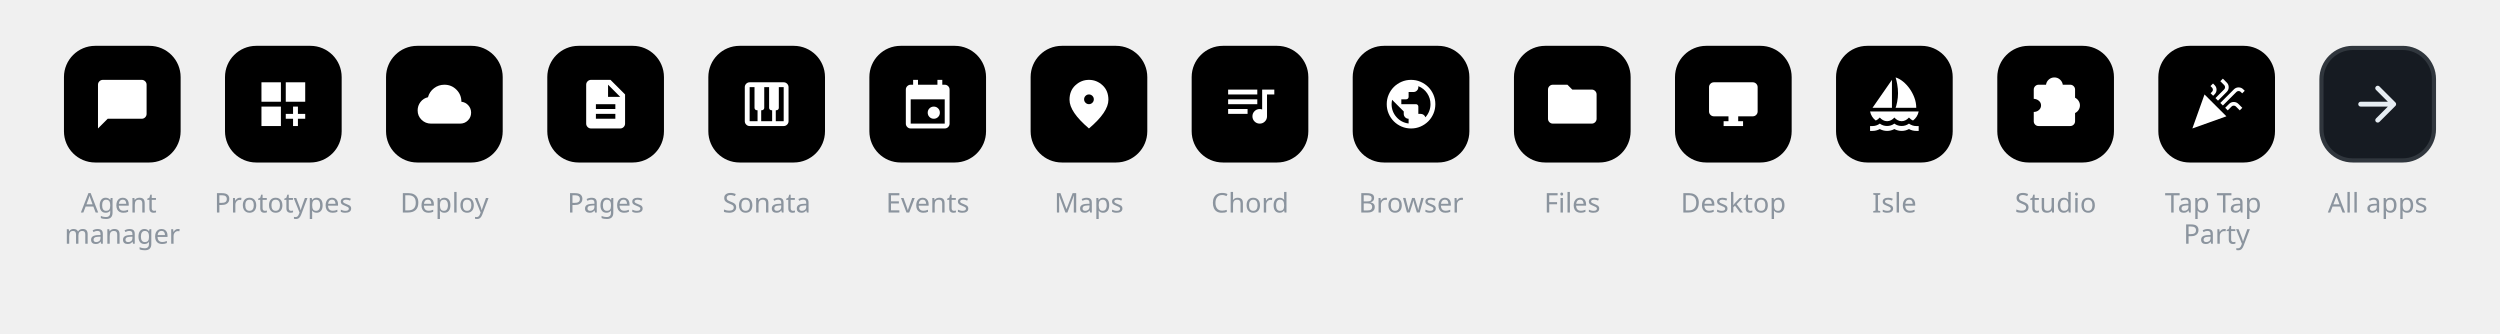
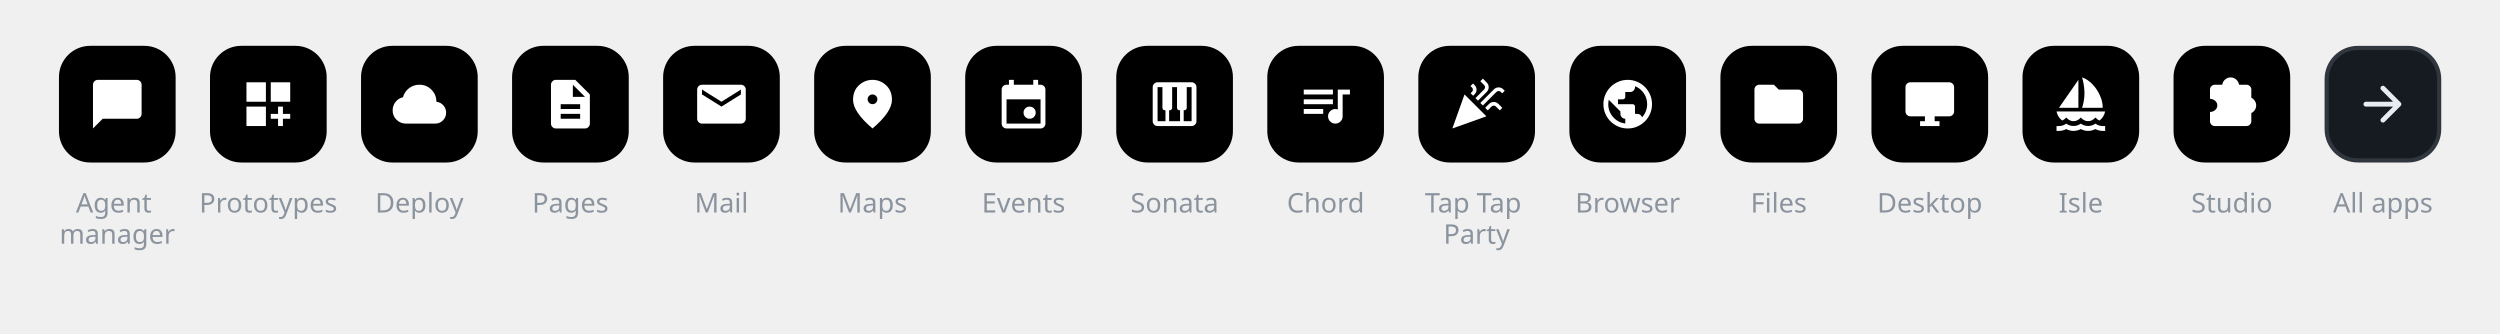
<svg xmlns="http://www.w3.org/2000/svg" width="1200" height="160" viewBox="0 0 1200 160">
  <style>
  text { font-family: -apple-system, BlinkMacSystemFont, 'Segoe UI', 'Noto Sans', Helvetica, Arial, sans-serif; } .n { font-size: 13px; fill: #8b949e; }
  .pop { animation: pop .6s cubic-bezier(.3,1.6,.5,1) both; }
  @keyframes pop { from { opacity: 0; transform: scale(.4); } to { opacity: 1; transform: none; } }
  @media (prefers-reduced-motion: reduce) { *, *::before { animation: none !important; } }
</style>
-   <g class="pop" style="animation-delay:0.00s; transform-origin:58.7px 50px">
+   <g class="pop" style="animation-delay:0.00s; transform-origin:56.3px 50px">
    <defs>
      <linearGradient id="shelf-t0" x1="0" y1="0" x2="1" y2="1">
        <stop offset="0" stop-color="oklch(0.480 0.13 228)" />
        <stop offset="1" stop-color="oklch(0.760 0.13 228)" />
      </linearGradient>
    </defs>
-     <rect x="30.7" y="22" width="56" height="56" rx="15" fill="url(#shelf-t0)" />
-     <g transform="translate(44.7 36) scale(1.1667)" fill="#fff">
+     <rect x="28.3" y="22" width="56" height="56" rx="15" fill="url(#shelf-t0)" />
+     <g transform="translate(42.3 36) scale(1.1667)" fill="#fff">
      <path d="M2 22V4q0-.825.588-1.412T4 2h16q.825 0 1.413.588T22 4v12q0 .825-.587 1.413T20 18H6z" />
    </g>
-     <text x="58.7" y="102" text-anchor="middle" class="n">
-       <tspan x="58.7" dy="0">Agent</tspan>
-       <tspan x="58.7" dy="15">manager</tspan>
-     </text>
-   </g>
-   <g class="pop" style="animation-delay:0.07s; transform-origin:136.0px 50px">
+     <text x="56.3" y="102" text-anchor="middle" class="n">
+       <tspan x="56.3" dy="0">Agent</tspan>
+       <tspan x="56.3" dy="15">manager</tspan>
+     </text>
+   </g>
+   <g class="pop" style="animation-delay:0.07s; transform-origin:128.8px 50px">
    <defs>
      <linearGradient id="shelf-t1" x1="0" y1="0" x2="1" y2="1">
        <stop offset="0" stop-color="oklch(0.440 0.17 292)" />
        <stop offset="1" stop-color="oklch(0.720 0.17 292)" />
      </linearGradient>
    </defs>
-     <rect x="108.0" y="22" width="56" height="56" rx="15" fill="url(#shelf-t1)" />
-     <g transform="translate(122.0 36) scale(1.1667)" fill="#fff">
+     <rect x="100.8" y="22" width="56" height="56" rx="15" fill="url(#shelf-t1)" />
+     <g transform="translate(114.8 36) scale(1.1667)" fill="#fff">
      <path d="M3 3h8v8H3zm10 0h8v8h-8zM3 13h8v8H3zm13 0h2v3h3v2h-3v3h-2v-3h-3v-2h3z" />
    </g>
-     <text x="136.0" y="102" text-anchor="middle" class="n">
-       <tspan x="136.0" dy="0">Prototypes</tspan>
-     </text>
-   </g>
-   <g class="pop" style="animation-delay:0.14s; transform-origin:213.3px 50px">
+     <text x="128.8" y="102" text-anchor="middle" class="n">
+       <tspan x="128.8" dy="0">Prototypes</tspan>
+     </text>
+   </g>
+   <g class="pop" style="animation-delay:0.14s; transform-origin:201.3px 50px">
    <defs>
      <linearGradient id="shelf-t2" x1="0" y1="0" x2="1" y2="1">
        <stop offset="0" stop-color="oklch(0.440 0.11 190)" />
        <stop offset="1" stop-color="oklch(0.720 0.11 190)" />
      </linearGradient>
    </defs>
-     <rect x="185.3" y="22" width="56" height="56" rx="15" fill="url(#shelf-t2)" />
-     <g transform="translate(199.3 36) scale(1.1667)" fill="#fff">
+     <rect x="173.3" y="22" width="56" height="56" rx="15" fill="url(#shelf-t2)" />
+     <g transform="translate(187.3 36) scale(1.1667)" fill="#fff">
      <path d="M6.5 20q-2.275 0-3.887-1.575T1 14.575q0-1.95 1.175-3.475T5.25 9.15q.625-2.3 2.5-3.725T12 4q2.925 0 4.963 2.038T19 11q1.725.2 2.863 1.488T23 15.5q0 1.875-1.312 3.188T18.5 20z" />
    </g>
-     <text x="213.3" y="102" text-anchor="middle" class="n">
-       <tspan x="213.3" dy="0">Deploy</tspan>
-     </text>
-   </g>
-   <g class="pop" style="animation-delay:0.21s; transform-origin:290.7px 50px">
+     <text x="201.3" y="102" text-anchor="middle" class="n">
+       <tspan x="201.3" dy="0">Deploy</tspan>
+     </text>
+   </g>
+   <g class="pop" style="animation-delay:0.21s; transform-origin:273.8px 50px">
    <defs>
      <linearGradient id="shelf-t3" x1="0" y1="0" x2="1" y2="1">
        <stop offset="0" stop-color="oklch(0.360 0.17 248)" />
        <stop offset="1" stop-color="oklch(0.640 0.17 248)" />
      </linearGradient>
    </defs>
-     <rect x="262.7" y="22" width="56" height="56" rx="15" fill="url(#shelf-t3)" />
-     <g transform="translate(276.7 36) scale(1.1667)" fill="#fff">
+     <rect x="245.8" y="22" width="56" height="56" rx="15" fill="url(#shelf-t3)" />
+     <g transform="translate(259.8 36) scale(1.1667)" fill="#fff">
      <path d="M8 18h8v-2H8zm0-4h8v-2H8zm-2 8q-.825 0-1.412-.587T4 20V4q0-.825.588-1.412T6 2h8l6 6v12q0 .825-.587 1.413T18 22zm7-13h5l-5-5z" />
    </g>
-     <text x="290.7" y="102" text-anchor="middle" class="n">
-       <tspan x="290.7" dy="0">Pages</tspan>
-     </text>
-   </g>
-   <g class="pop" style="animation-delay:0.28s; transform-origin:368.0px 50px">
+     <text x="273.8" y="102" text-anchor="middle" class="n">
+       <tspan x="273.8" dy="0">Pages</tspan>
+     </text>
+   </g>
+   <g class="pop" style="animation-delay:0.28s; transform-origin:346.3px 50px">
    <defs>
      <linearGradient id="shelf-t4" x1="0" y1="0" x2="1" y2="1">
+         <stop offset="0" stop-color="oklch(0.440 0.18 8)" />
+         <stop offset="1" stop-color="oklch(0.720 0.18 8)" />
+       </linearGradient>
+     </defs>
+     <rect x="318.3" y="22" width="56" height="56" rx="15" fill="url(#shelf-t4)" />
+     <g transform="translate(332.3 36) scale(1.1667)" fill="#fff">
+       <path d="M4 20q-.825 0-1.412-.587T2 18V6q0-.825.588-1.412T4 4h16q.825 0 1.413.588T22 6v12q0 .825-.587 1.413T20 20zm8-7l8-5V6l-8 5l-8-5v2z" />
+     </g>
+     <text x="346.3" y="102" text-anchor="middle" class="n">
+       <tspan x="346.3" dy="0">Mail</tspan>
+     </text>
+   </g>
+   <g class="pop" style="animation-delay:0.35s; transform-origin:418.8px 50px">
+     <defs>
+       <linearGradient id="shelf-t5" x1="0" y1="0" x2="1" y2="1">
+         <stop offset="0" stop-color="oklch(0.440 0.18 140)" />
+         <stop offset="1" stop-color="oklch(0.720 0.18 140)" />
+       </linearGradient>
+     </defs>
+     <rect x="390.8" y="22" width="56" height="56" rx="15" fill="url(#shelf-t5)" />
+     <g transform="translate(404.8 36) scale(1.1667)" fill="#fff">
+       <path d="M13.413 11.413Q14 10.825 14 10t-.587-1.412T12 8t-1.412.588T10 10t.588 1.413T12 12t1.413-.587M12 22q-4.025-3.425-6.012-6.362T4 10.2q0-3.75 2.413-5.975T12 2t5.588 2.225T20 10.2q0 2.5-1.987 5.438T12 22" />
+     </g>
+     <text x="418.8" y="102" text-anchor="middle" class="n">
+       <tspan x="418.8" dy="0">Maps</tspan>
+     </text>
+   </g>
+   <g class="pop" style="animation-delay:0.42s; transform-origin:491.3px 50px">
+     <defs>
+       <linearGradient id="shelf-t6" x1="0" y1="0" x2="1" y2="1">
+         <stop offset="0" stop-color="oklch(0.480 0.17 44)" />
+         <stop offset="1" stop-color="oklch(0.760 0.17 44)" />
+       </linearGradient>
+     </defs>
+     <rect x="463.3" y="22" width="56" height="56" rx="15" fill="url(#shelf-t6)" />
+     <g transform="translate(477.3 36) scale(1.1667)" fill="#fff">
+       <path d="M12.725 17.275Q12 16.55 12 15.5t.725-1.775T14.5 13t1.775.725T17 15.5t-.725 1.775T14.5 18t-1.775-.725M5 22q-.825 0-1.412-.587T3 20V6q0-.825.588-1.412T5 4h1V2h2v2h8V2h2v2h1q.825 0 1.413.588T21 6v14q0 .825-.587 1.413T19 22zm0-2h14V10H5z" />
+     </g>
+     <text x="491.3" y="102" text-anchor="middle" class="n">
+       <tspan x="491.3" dy="0">Events</tspan>
+     </text>
+   </g>
+   <g class="pop" style="animation-delay:0.49s; transform-origin:563.8px 50px">
+     <defs>
+       <linearGradient id="shelf-t7" x1="0" y1="0" x2="1" y2="1">
        <stop offset="0" stop-color="oklch(0.520 0.14 158)" />
        <stop offset="1" stop-color="oklch(0.800 0.14 158)" />
      </linearGradient>
    </defs>
-     <rect x="340.0" y="22" width="56" height="56" rx="15" fill="url(#shelf-t4)" />
-     <g transform="translate(354.0 36) scale(1.1667)" fill="#fff">
+     <rect x="535.8" y="22" width="56" height="56" rx="15" fill="url(#shelf-t7)" />
+     <g transform="translate(549.8 36) scale(1.1667)" fill="#fff">
      <path d="M5 21q-.825 0-1.412-.587T3 19V5q0-.825.588-1.412T5 3h14q.825 0 1.413.588T21 5v14q0 .825-.587 1.413T19 21zm0-2h3.25v-4.5H8q-.425 0-.712-.288T7 13.5V5H5zm10.75 0H19V5h-2v8.5q0 .425-.288.713T16 14.5h-.25zm-6 0h4.5v-4.5H14q-.425 0-.712-.288T13 13.5V5h-2v8.5q0 .425-.288.713T10 14.5h-.25z" />
    </g>
-     <text x="368.0" y="102" text-anchor="middle" class="n">
-       <tspan x="368.0" dy="0">Sonata</tspan>
-     </text>
-   </g>
-   <g class="pop" style="animation-delay:0.35s; transform-origin:445.3px 50px">
-     <defs>
-       <linearGradient id="shelf-t5" x1="0" y1="0" x2="1" y2="1">
-         <stop offset="0" stop-color="oklch(0.480 0.17 44)" />
-         <stop offset="1" stop-color="oklch(0.760 0.17 44)" />
-       </linearGradient>
-     </defs>
-     <rect x="417.3" y="22" width="56" height="56" rx="15" fill="url(#shelf-t5)" />
-     <g transform="translate(431.3 36) scale(1.1667)" fill="#fff">
-       <path d="M12.725 17.275Q12 16.55 12 15.5t.725-1.775T14.5 13t1.775.725T17 15.5t-.725 1.775T14.5 18t-1.775-.725M5 22q-.825 0-1.412-.587T3 20V6q0-.825.588-1.412T5 4h1V2h2v2h8V2h2v2h1q.825 0 1.413.588T21 6v14q0 .825-.587 1.413T19 22zm0-2h14V10H5z" />
-     </g>
-     <text x="445.3" y="102" text-anchor="middle" class="n">
-       <tspan x="445.3" dy="0">Events</tspan>
-     </text>
-   </g>
-   <g class="pop" style="animation-delay:0.42s; transform-origin:522.7px 50px">
-     <defs>
-       <linearGradient id="shelf-t6" x1="0" y1="0" x2="1" y2="1">
-         <stop offset="0" stop-color="oklch(0.440 0.18 140)" />
-         <stop offset="1" stop-color="oklch(0.720 0.18 140)" />
-       </linearGradient>
-     </defs>
-     <rect x="494.7" y="22" width="56" height="56" rx="15" fill="url(#shelf-t6)" />
-     <g transform="translate(508.7 36) scale(1.1667)" fill="#fff">
-       <path d="M13.413 11.413Q14 10.825 14 10t-.587-1.412T12 8t-1.412.588T10 10t.588 1.413T12 12t1.413-.587M12 22q-4.025-3.425-6.012-6.362T4 10.2q0-3.75 2.413-5.975T12 2t5.588 2.225T20 10.2q0 2.5-1.987 5.438T12 22" />
-     </g>
-     <text x="522.7" y="102" text-anchor="middle" class="n">
-       <tspan x="522.7" dy="0">Maps</tspan>
-     </text>
-   </g>
-   <g class="pop" style="animation-delay:0.49s; transform-origin:600.0px 50px">
-     <defs>
-       <linearGradient id="shelf-t7" x1="0" y1="0" x2="1" y2="1">
+     <text x="563.8" y="102" text-anchor="middle" class="n">
+       <tspan x="563.8" dy="0">Sonata</tspan>
+     </text>
+   </g>
+   <g class="pop" style="animation-delay:0.56s; transform-origin:636.3px 50px">
+     <defs>
+       <linearGradient id="shelf-t8" x1="0" y1="0" x2="1" y2="1">
        <stop offset="0" stop-color="oklch(0.500 0.17 348)" />
        <stop offset="1" stop-color="oklch(0.780 0.17 348)" />
      </linearGradient>
    </defs>
-     <rect x="572.0" y="22" width="56" height="56" rx="15" fill="url(#shelf-t7)" />
-     <g transform="translate(586.0 36) scale(1.1667)" fill="#fff">
+     <rect x="608.3" y="22" width="56" height="56" rx="15" fill="url(#shelf-t8)" />
+     <g transform="translate(622.3 36) scale(1.1667)" fill="#fff">
      <path d="M16 20q-1.25 0-2.125-.875T13 17t.875-2.125T16 14q.275 0 .525.038T17 14.2V6h5v2h-3v9q0 1.25-.875 2.125T16 20M3 16v-2h8v2zm0-4v-2h12v2zm0-4V6h12v2z" />
    </g>
-     <text x="600.0" y="102" text-anchor="middle" class="n">
-       <tspan x="600.0" dy="0">Chord</tspan>
-     </text>
-   </g>
-   <g class="pop" style="animation-delay:0.56s; transform-origin:677.3px 50px">
-     <defs>
-       <linearGradient id="shelf-t8" x1="0" y1="0" x2="1" y2="1">
+     <text x="636.3" y="102" text-anchor="middle" class="n">
+       <tspan x="636.3" dy="0">Chord</tspan>
+     </text>
+   </g>
+   <g class="pop" style="animation-delay:0.63s; transform-origin:708.8px 50px">
+     <defs>
+       <linearGradient id="shelf-t9" x1="0" y1="0" x2="1" y2="1">
+         <stop offset="0" stop-color="oklch(0.440 0.21 326)" />
+         <stop offset="1" stop-color="oklch(0.720 0.21 326)" />
+       </linearGradient>
+     </defs>
+     <rect x="680.8" y="22" width="56" height="56" rx="15" fill="url(#shelf-t9)" />
+     <g transform="translate(694.8 36) scale(1.1667)" fill="#fff">
+       <path d="M2 22L7 8l9 9zm12.55-9.45L13.5 11.5l5.6-5.6q.8-.8 1.925-.8t1.925.8l.6.6l-1.05 1.05l-.6-.6q-.35-.35-.875-.35t-.875.35zm-4-4L9.5 7.5l.6-.6q.35-.35.35-.85t-.35-.85l-.65-.65L10.5 3.5l.65.65q.8.8.8 1.9t-.8 1.9zm2 2L11.5 9.5l3.6-3.6q.35-.35.35-.875t-.35-.875l-1.6-1.6l1.05-1.05l1.6 1.6q.8.8.8 1.925t-.8 1.925zm4 4L15.5 13.5l1.6-1.6q.8-.8 1.925-.8t1.925.8l1.6 1.6l-1.05 1.05l-1.6-1.6q-.35-.35-.875-.35t-.875.35z" />
+     </g>
+     <text x="708.8" y="102" text-anchor="middle" class="n">
+       <tspan x="708.8" dy="0">Tap Tap</tspan>
+       <tspan x="708.8" dy="15">Party</tspan>
+     </text>
+   </g>
+   <g class="pop" style="animation-delay:0.70s; transform-origin:781.3px 50px">
+     <defs>
+       <linearGradient id="shelf-t10" x1="0" y1="0" x2="1" y2="1">
        <stop offset="0" stop-color="oklch(0.380 0.17 268)" />
        <stop offset="1" stop-color="oklch(0.660 0.17 268)" />
      </linearGradient>
    </defs>
-     <rect x="649.3" y="22" width="56" height="56" rx="15" fill="url(#shelf-t8)" />
-     <g transform="translate(663.3 36) scale(1.1667)" fill="#fff">
+     <rect x="753.3" y="22" width="56" height="56" rx="15" fill="url(#shelf-t10)" />
+     <g transform="translate(767.3 36) scale(1.1667)" fill="#fff">
      <path d="M8.1 21.213q-1.825-.788-3.175-2.138T2.788 15.9T2 12t.788-3.9t2.137-3.175T8.1 2.788T12 2t3.9.788t3.175 2.137T21.213 8.1T22 12t-.788 3.9t-2.137 3.175t-3.175 2.138T12 22t-3.9-.788M11 19.95V18q-.825 0-1.412-.587T9 16v-1l-4.8-4.8q-.075.45-.137.9T4 12q0 3.025 1.988 5.3T11 19.95m6.9-2.55q1.025-1.125 1.563-2.512T20 12q0-2.45-1.362-4.475T15 4.6V5q0 .825-.587 1.413T13 7h-2v2q0 .425-.288.713T10 10H8v2h6q.425 0 .713.288T15 13v3h1q.65 0 1.175.388T17.9 17.4" />
    </g>
-     <text x="677.3" y="102" text-anchor="middle" class="n">
-       <tspan x="677.3" dy="0">Browser</tspan>
-     </text>
-   </g>
-   <g class="pop" style="animation-delay:0.63s; transform-origin:754.7px 50px">
-     <defs>
-       <linearGradient id="shelf-t9" x1="0" y1="0" x2="1" y2="1">
+     <text x="781.3" y="102" text-anchor="middle" class="n">
+       <tspan x="781.3" dy="0">Browser</tspan>
+     </text>
+   </g>
+   <g class="pop" style="animation-delay:0.77s; transform-origin:853.8px 50px">
+     <defs>
+       <linearGradient id="shelf-t11" x1="0" y1="0" x2="1" y2="1">
        <stop offset="0" stop-color="oklch(0.540 0.15 66)" />
        <stop offset="1" stop-color="oklch(0.820 0.15 66)" />
      </linearGradient>
    </defs>
-     <rect x="726.7" y="22" width="56" height="56" rx="15" fill="url(#shelf-t9)" />
-     <g transform="translate(740.7 36) scale(1.1667)" fill="#fff">
+     <rect x="825.8" y="22" width="56" height="56" rx="15" fill="url(#shelf-t11)" />
+     <g transform="translate(839.8 36) scale(1.1667)" fill="#fff">
      <path d="M4 20q-.825 0-1.412-.587T2 18V6q0-.825.588-1.412T4 4h6l2 2h8q.825 0 1.413.588T22 8v10q0 .825-.587 1.413T20 20z" />
    </g>
-     <text x="754.7" y="102" text-anchor="middle" class="n">
-       <tspan x="754.7" dy="0">Files</tspan>
-     </text>
-   </g>
-   <g class="pop" style="animation-delay:0.70s; transform-origin:832.0px 50px">
-     <defs>
-       <linearGradient id="shelf-t10" x1="0" y1="0" x2="1" y2="1">
+     <text x="853.8" y="102" text-anchor="middle" class="n">
+       <tspan x="853.8" dy="0">Files</tspan>
+     </text>
+   </g>
+   <g class="pop" style="animation-delay:0.84s; transform-origin:926.3px 50px">
+     <defs>
+       <linearGradient id="shelf-t12" x1="0" y1="0" x2="1" y2="1">
        <stop offset="0" stop-color="oklch(0.520 0.12 208)" />
        <stop offset="1" stop-color="oklch(0.800 0.12 208)" />
      </linearGradient>
    </defs>
-     <rect x="804.0" y="22" width="56" height="56" rx="15" fill="url(#shelf-t10)" />
-     <g transform="translate(818.0 36) scale(1.1667)" fill="#fff">
+     <rect x="898.3" y="22" width="56" height="56" rx="15" fill="url(#shelf-t12)" />
+     <g transform="translate(912.3 36) scale(1.1667)" fill="#fff">
      <path d="M8 21v-2h2v-2H4q-.825 0-1.412-.587T2 15V5q0-.825.588-1.412T4 3h16q.825 0 1.413.588T22 5v10q0 .825-.587 1.413T20 17h-6v2h2v2z" />
    </g>
-     <text x="832.0" y="102" text-anchor="middle" class="n">
-       <tspan x="832.0" dy="0">Desktop</tspan>
-     </text>
-   </g>
-   <g class="pop" style="animation-delay:0.77s; transform-origin:909.3px 50px">
-     <defs>
-       <linearGradient id="shelf-t11" x1="0" y1="0" x2="1" y2="1">
+     <text x="926.3" y="102" text-anchor="middle" class="n">
+       <tspan x="926.3" dy="0">Desktop</tspan>
+     </text>
+   </g>
+   <g class="pop" style="animation-delay:0.91s; transform-origin:998.8px 50px">
+     <defs>
+       <linearGradient id="shelf-t13" x1="0" y1="0" x2="1" y2="1">
        <stop offset="0" stop-color="oklch(0.580 0.11 172)" />
        <stop offset="1" stop-color="oklch(0.860 0.11 172)" />
      </linearGradient>
    </defs>
-     <rect x="881.3" y="22" width="56" height="56" rx="15" fill="url(#shelf-t11)" />
-     <g transform="translate(895.3 36) scale(1.1667)" fill="#fff">
+     <rect x="970.8" y="22" width="56" height="56" rx="15" fill="url(#shelf-t13)" />
+     <g transform="translate(984.8 36) scale(1.1667)" fill="#fff">
      <path d="M3 13.5L11 2v11.5zm9.5 0q.3-.7.65-2.45t.35-3.55t-.337-3.7T12.5 1q1.525.45 3.038 1.675T18.261 5.6t1.975 3.738T21 13.5zM9 19q-.9 0-1.675-.425T6 17.5q-.35.375-.763.7t-.912.525q-.875-.65-1.487-1.612T2 15h20q-.225 1.15-.837 2.113t-1.488 1.612q-.5-.2-.913-.525T18 17.5q-.575.65-1.338 1.075T15 19t-1.675-.425T12 17.5q-.55.65-1.325 1.075T9 19m-7 4v-2h1q.8 0 1.563-.25T6 20q.675.5 1.438.738T9 20.975t1.55-.238T12 20q.675.5 1.438.738t1.562.237t1.55-.238T18 20q.7.5 1.45.75T21 21h1v2h-1q-.775 0-1.525-.187T18 22.25q-.725.375-1.475.563T15 23t-1.525-.187T12 22.25q-.725.375-1.475.563T9 23t-1.525-.187T6 22.25q-.725.375-1.475.563T3 23z" />
    </g>
-     <text x="909.3" y="102" text-anchor="middle" class="n">
-       <tspan x="909.3" dy="0">Isle</tspan>
-     </text>
-   </g>
-   <g class="pop" style="animation-delay:0.84s; transform-origin:986.7px 50px">
-     <defs>
-       <linearGradient id="shelf-t12" x1="0" y1="0" x2="1" y2="1">
+     <text x="998.8" y="102" text-anchor="middle" class="n">
+       <tspan x="998.8" dy="0">Isle</tspan>
+     </text>
+   </g>
+   <g class="pop" style="animation-delay:0.98s; transform-origin:1071.3px 50px">
+     <defs>
+       <linearGradient id="shelf-t14" x1="0" y1="0" x2="1" y2="1">
        <stop offset="0" stop-color="oklch(0.340 0.2 308)" />
        <stop offset="1" stop-color="oklch(0.620 0.2 308)" />
      </linearGradient>
    </defs>
-     <rect x="958.7" y="22" width="56" height="56" rx="15" fill="url(#shelf-t12)" />
-     <g transform="translate(972.7 36) scale(1.1667)" fill="#fff">
+     <rect x="1043.3" y="22" width="56" height="56" rx="15" fill="url(#shelf-t14)" />
+     <g transform="translate(1057.3 36) scale(1.1667)" fill="#fff">
      <path d="M5 21q-.85 0-1.425-.575T3 19v-3.8q1.2 0 2.1-.762T6 12.5q0-1.15-.9-1.9T3 9.8V6q0-.825.588-1.412T5 4h3.05q.175-1.275 1.15-2.137T11.5 1q1.3 0 2.275.863T14.95 4H18q.825 0 1.413.588T20 6v3.35q.9.45 1.45 1.3T22 12.5q0 1.025-.55 1.875T20 15.65V19q0 .85-.587 1.425T18 21z" />
    </g>
-     <text x="986.7" y="102" text-anchor="middle" class="n">
-       <tspan x="986.7" dy="0">Studio</tspan>
-     </text>
-   </g>
-   <g class="pop" style="animation-delay:0.91s; transform-origin:1064.0px 50px">
-     <defs>
-       <linearGradient id="shelf-t13" x1="0" y1="0" x2="1" y2="1">
-         <stop offset="0" stop-color="oklch(0.440 0.21 326)" />
-         <stop offset="1" stop-color="oklch(0.720 0.21 326)" />
-       </linearGradient>
-     </defs>
-     <rect x="1036.0" y="22" width="56" height="56" rx="15" fill="url(#shelf-t13)" />
-     <g transform="translate(1050.0 36) scale(1.1667)" fill="#fff">
-       <path d="M2 22L7 8l9 9zm12.55-9.45L13.5 11.5l5.6-5.6q.8-.8 1.925-.8t1.925.8l.6.6l-1.05 1.05l-.6-.6q-.35-.35-.875-.35t-.875.35zm-4-4L9.5 7.5l.6-.6q.35-.35.35-.85t-.35-.85l-.65-.65L10.5 3.5l.65.65q.8.8.8 1.9t-.8 1.9zm2 2L11.5 9.5l3.6-3.6q.35-.35.35-.875t-.35-.875l-1.6-1.6l1.05-1.05l1.6 1.6q.8.8.8 1.925t-.8 1.925zm4 4L15.5 13.5l1.6-1.6q.8-.8 1.925-.8t1.925.8l1.6 1.6l-1.05 1.05l-1.6-1.6q-.35-.35-.875-.35t-.875.35z" />
-     </g>
-     <text x="1064.0" y="102" text-anchor="middle" class="n">
-       <tspan x="1064.0" dy="0">Tap Tap</tspan>
-       <tspan x="1064.0" dy="15">Party</tspan>
-     </text>
-   </g>
-   <g class="pop" style="animation-delay:0.98s; transform-origin:1141.3px 50px">
-     <rect x="1114.3" y="23" width="54" height="54" rx="15" fill="#161b22" stroke="#30363d" stroke-width="2" />
-     <g transform="translate(1127.3 36) scale(1.1667)" fill="#e6edf3">
+     <text x="1071.3" y="102" text-anchor="middle" class="n">
+       <tspan x="1071.3" dy="0">Studio</tspan>
+     </text>
+   </g>
+   <g class="pop" style="animation-delay:1.05s; transform-origin:1143.8px 50px">
+     <rect x="1116.8" y="23" width="54" height="54" rx="15" fill="#161b22" stroke="#30363d" stroke-width="2" />
+     <g transform="translate(1129.8 36) scale(1.1667)" fill="#e6edf3">
      <path d="M16.175 13H5q-.425 0-.712-.288T4 12t.288-.712T5 11h11.175l-4.9-4.9q-.3-.3-.288-.7t.313-.7q.3-.275.7-.288t.7.288l6.6 6.6q.15.15.213.325t.062.375t-.062.375t-.213.325l-6.6 6.6q-.275.275-.687.275T11.3 19.3q-.3-.3-.3-.712t.3-.713z" />
    </g>
-     <text x="1141.3" y="102" text-anchor="middle" class="n">
-       <tspan x="1141.3" dy="0">All apps</tspan>
+     <text x="1143.8" y="102" text-anchor="middle" class="n">
+       <tspan x="1143.8" dy="0">All apps</tspan>
    </text>
  </g>
</svg>
